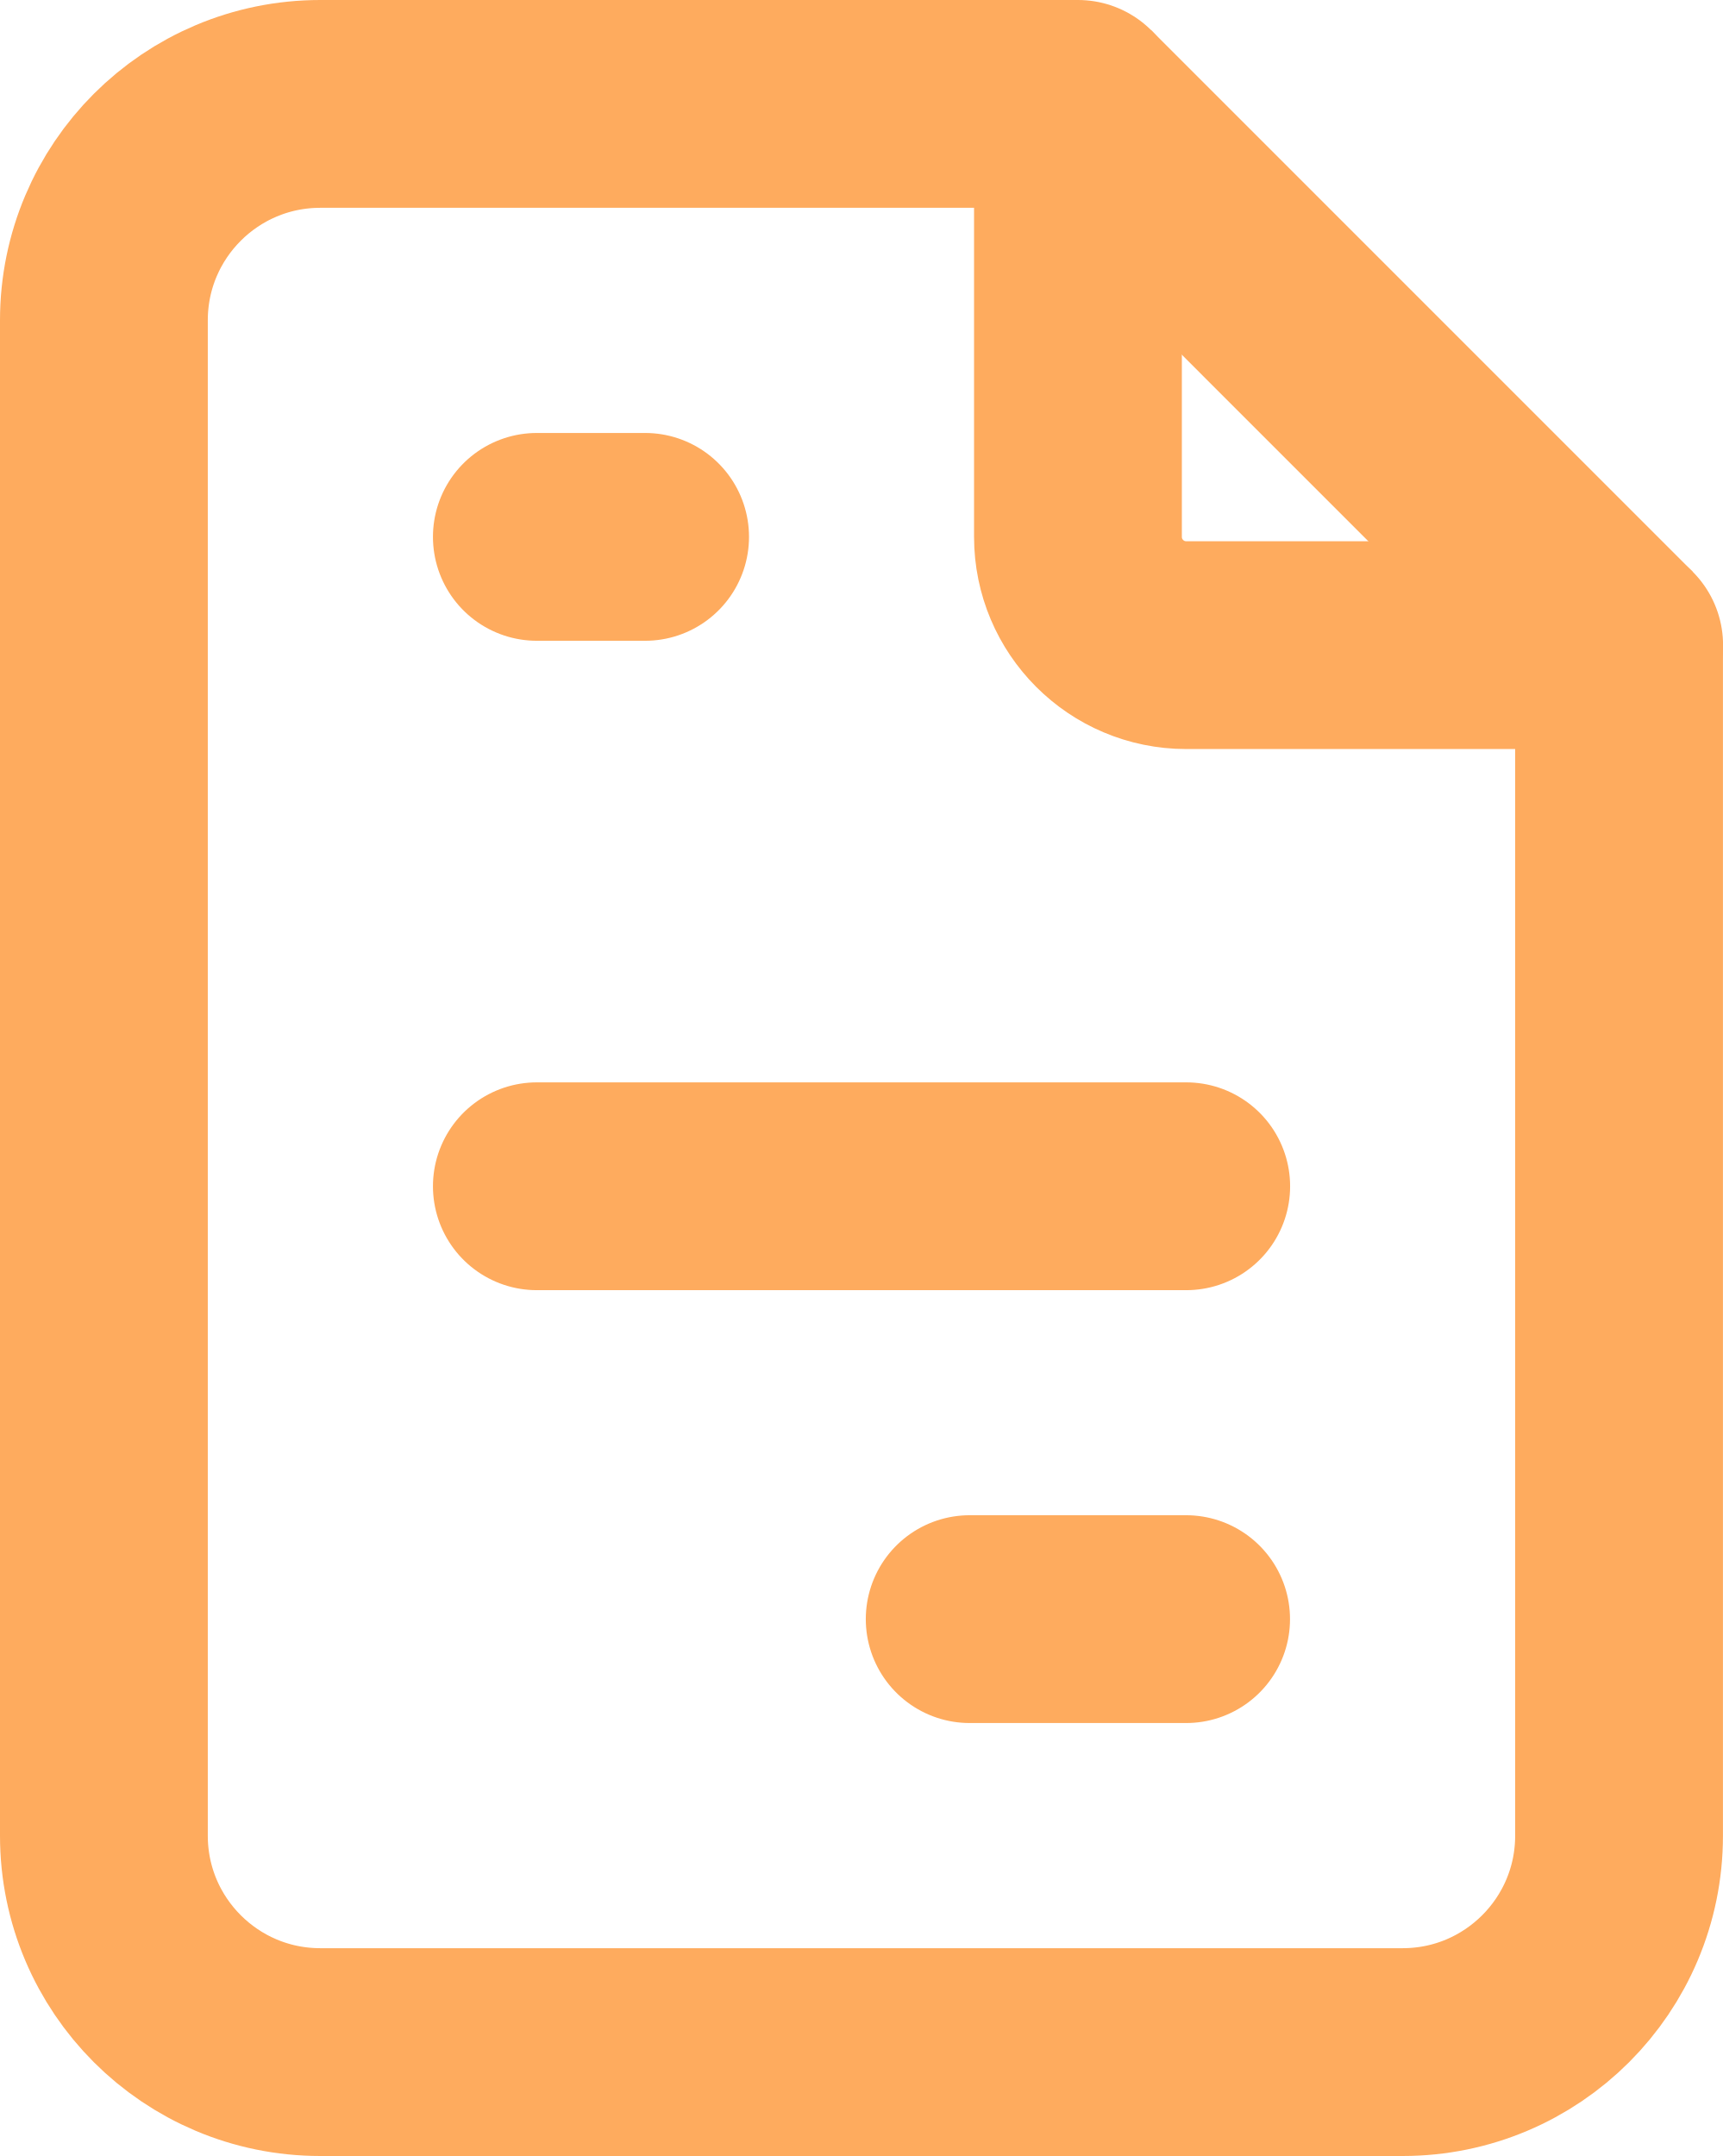
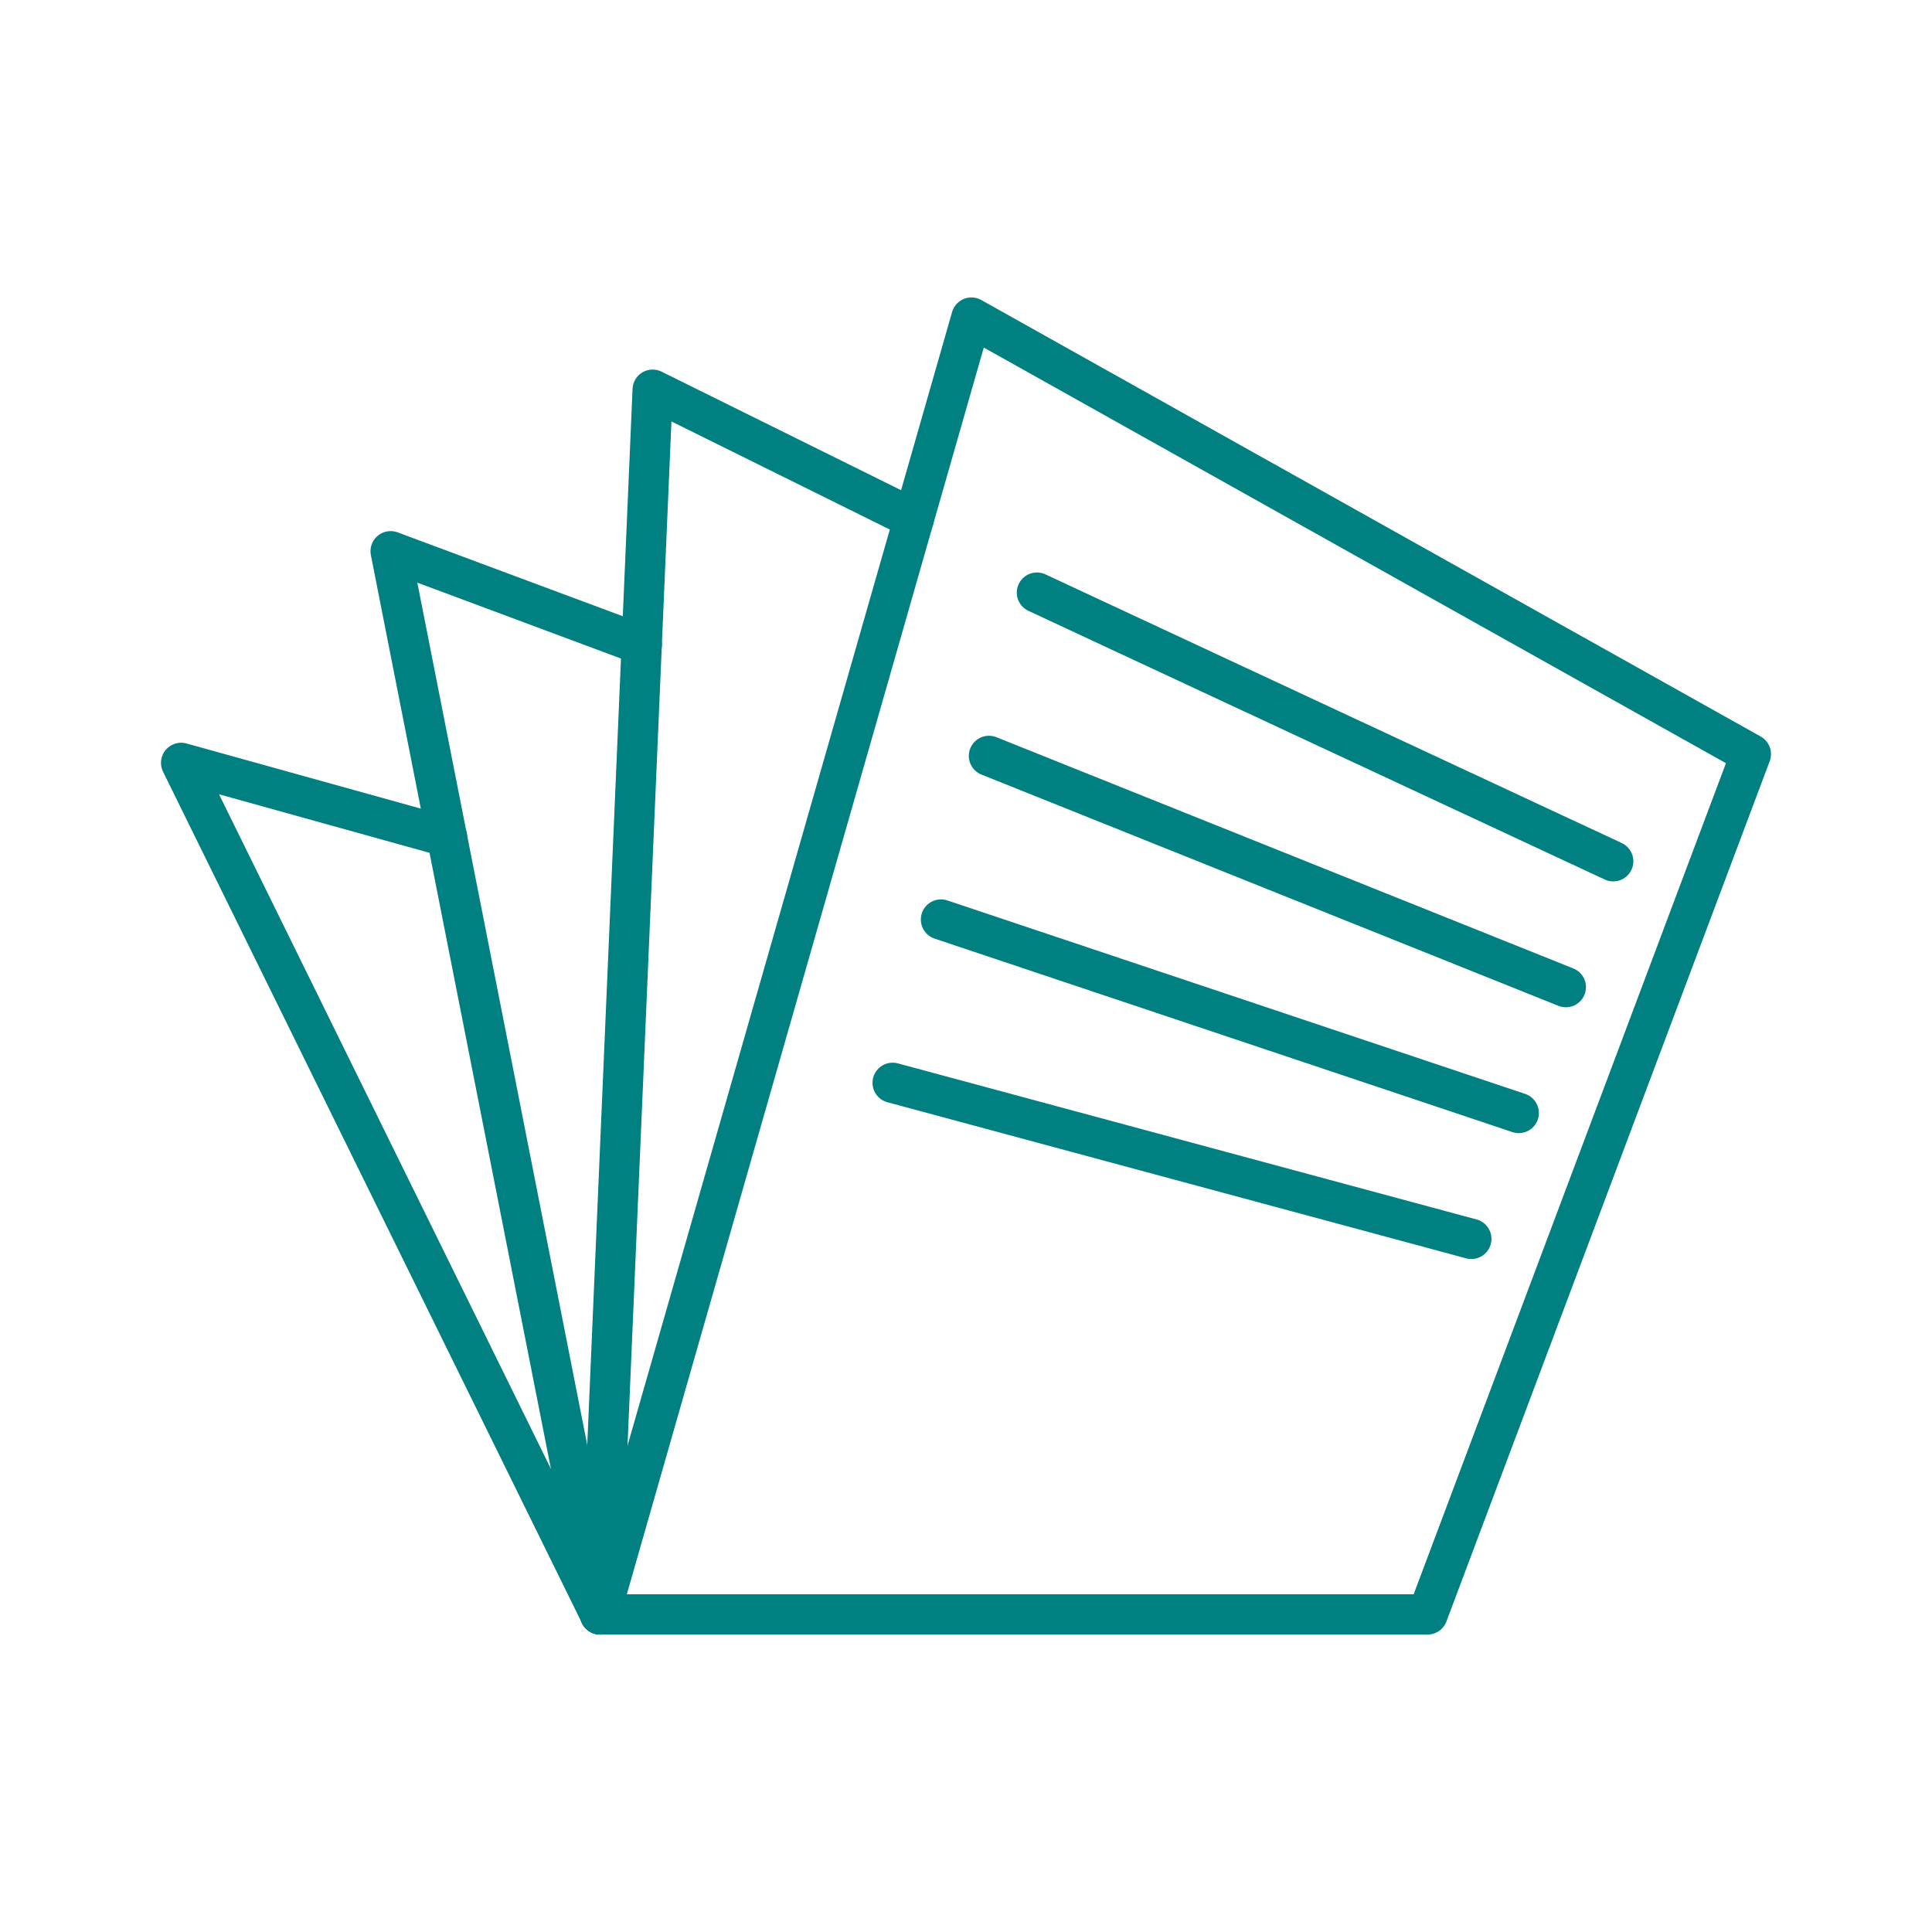
- <svg xmlns="http://www.w3.org/2000/svg" width="16.583" height="20.75" viewBox="0 0 16.583 20.75">
-   <g id="ic_invoice" transform="translate(1 1)">
-     <path id="Path_379" data-name="Path 379" d="M14,3V7.167a1.042,1.042,0,0,0,1.042,1.042h4.167" transform="translate(-4.625 -3)" fill="none" stroke="#feab5e" stroke-linecap="round" stroke-linejoin="bevel" stroke-width="2" />
-     <path id="Path_380" data-name="Path 380" d="M17.5,21.75H7.083A2.083,2.083,0,0,1,5,19.667V5.083A2.083,2.083,0,0,1,7.083,3h7.292l5.208,5.208V19.667A2.083,2.083,0,0,1,17.5,21.75Z" transform="translate(-5 -3)" fill="none" stroke="#feab5e" stroke-linecap="round" stroke-linejoin="bevel" stroke-width="2" />
-     <line id="Line_12" data-name="Line 12" x2="1.042" transform="translate(4.167 4.167)" fill="none" stroke="#feab5e" stroke-linecap="round" stroke-linejoin="round" stroke-width="2" />
-     <line id="Line_13" data-name="Line 13" x2="6.25" transform="translate(4.167 10.417)" fill="none" stroke="#feab5e" stroke-linecap="round" stroke-linejoin="round" stroke-width="2" />
-     <line id="Line_14" data-name="Line 14" x2="2.083" transform="translate(8.333 14.583)" fill="none" stroke="#feab5e" stroke-linecap="round" stroke-linejoin="round" stroke-width="2" />
+ <svg xmlns="http://www.w3.org/2000/svg" width="25px" height="25px" viewBox="0 0 25 25" version="1.1">
+   <g id="surface1">
+     <path style="fill:none;stroke-width:1;stroke-linecap:round;stroke-linejoin:round;stroke:rgb(0%,50.196%,50.196%);stroke-opacity:1;stroke-miterlimit:4;" d="M 24.135 7.89 L 43.5 18.735 L 35.468 40.11 L 14.91 40.11 Z M 24.135 7.89 " transform="matrix(0.520833,0,0,0.520833,0,0)" />
+     <path style="fill:none;stroke-width:1;stroke-linecap:round;stroke-linejoin:round;stroke:rgb(0%,50.196%,50.196%);stroke-opacity:1;stroke-miterlimit:4;" d="M 14.91 40.11 L 4.5 18.953 L 11.107 20.79 " transform="matrix(0.520833,0,0,0.520833,0,0)" />
+     <path style="fill:none;stroke-width:1;stroke-linecap:round;stroke-linejoin:round;stroke:rgb(0%,50.196%,50.196%);stroke-opacity:1;stroke-miterlimit:4;" d="M 14.91 40.11 L 9.705 13.695 L 15.945 16.02 " transform="matrix(0.520833,0,0,0.520833,0,0)" />
+     <path style="fill:none;stroke-width:1;stroke-linecap:round;stroke-linejoin:round;stroke:rgb(0%,50.196%,50.196%);stroke-opacity:1;stroke-miterlimit:4;" d="M 22.703 12.893 L 16.215 9.682 L 14.91 40.11 " transform="matrix(0.520833,0,0,0.520833,0,0)" />
+     <path style="fill:none;stroke-width:1;stroke-linecap:round;stroke-linejoin:round;stroke:rgb(0%,50.196%,50.196%);stroke-opacity:1;stroke-miterlimit:4;" d="M 25.762 14.723 L 40.08 21.398 " transform="matrix(0.520833,0,0,0.520833,0,0)" />
+     <path style="fill:none;stroke-width:1;stroke-linecap:round;stroke-linejoin:round;stroke:rgb(0%,50.196%,50.196%);stroke-opacity:1;stroke-miterlimit:4;" d="M 24.57 18.78 L 38.903 24.525 " transform="matrix(0.520833,0,0,0.520833,0,0)" />
+     <path style="fill:none;stroke-width:1;stroke-linecap:round;stroke-linejoin:round;stroke:rgb(0%,50.196%,50.196%);stroke-opacity:1;stroke-miterlimit:4;" d="M 23.378 22.845 L 37.733 27.652 " transform="matrix(0.520833,0,0,0.520833,0,0)" />
+     <path style="fill:none;stroke-width:1;stroke-linecap:round;stroke-linejoin:round;stroke:rgb(0%,50.196%,50.196%);stroke-opacity:1;stroke-miterlimit:4;" d="M 22.177 26.902 L 36.555 30.78 " transform="matrix(0.520833,0,0,0.520833,0,0)" />
  </g>
</svg>
